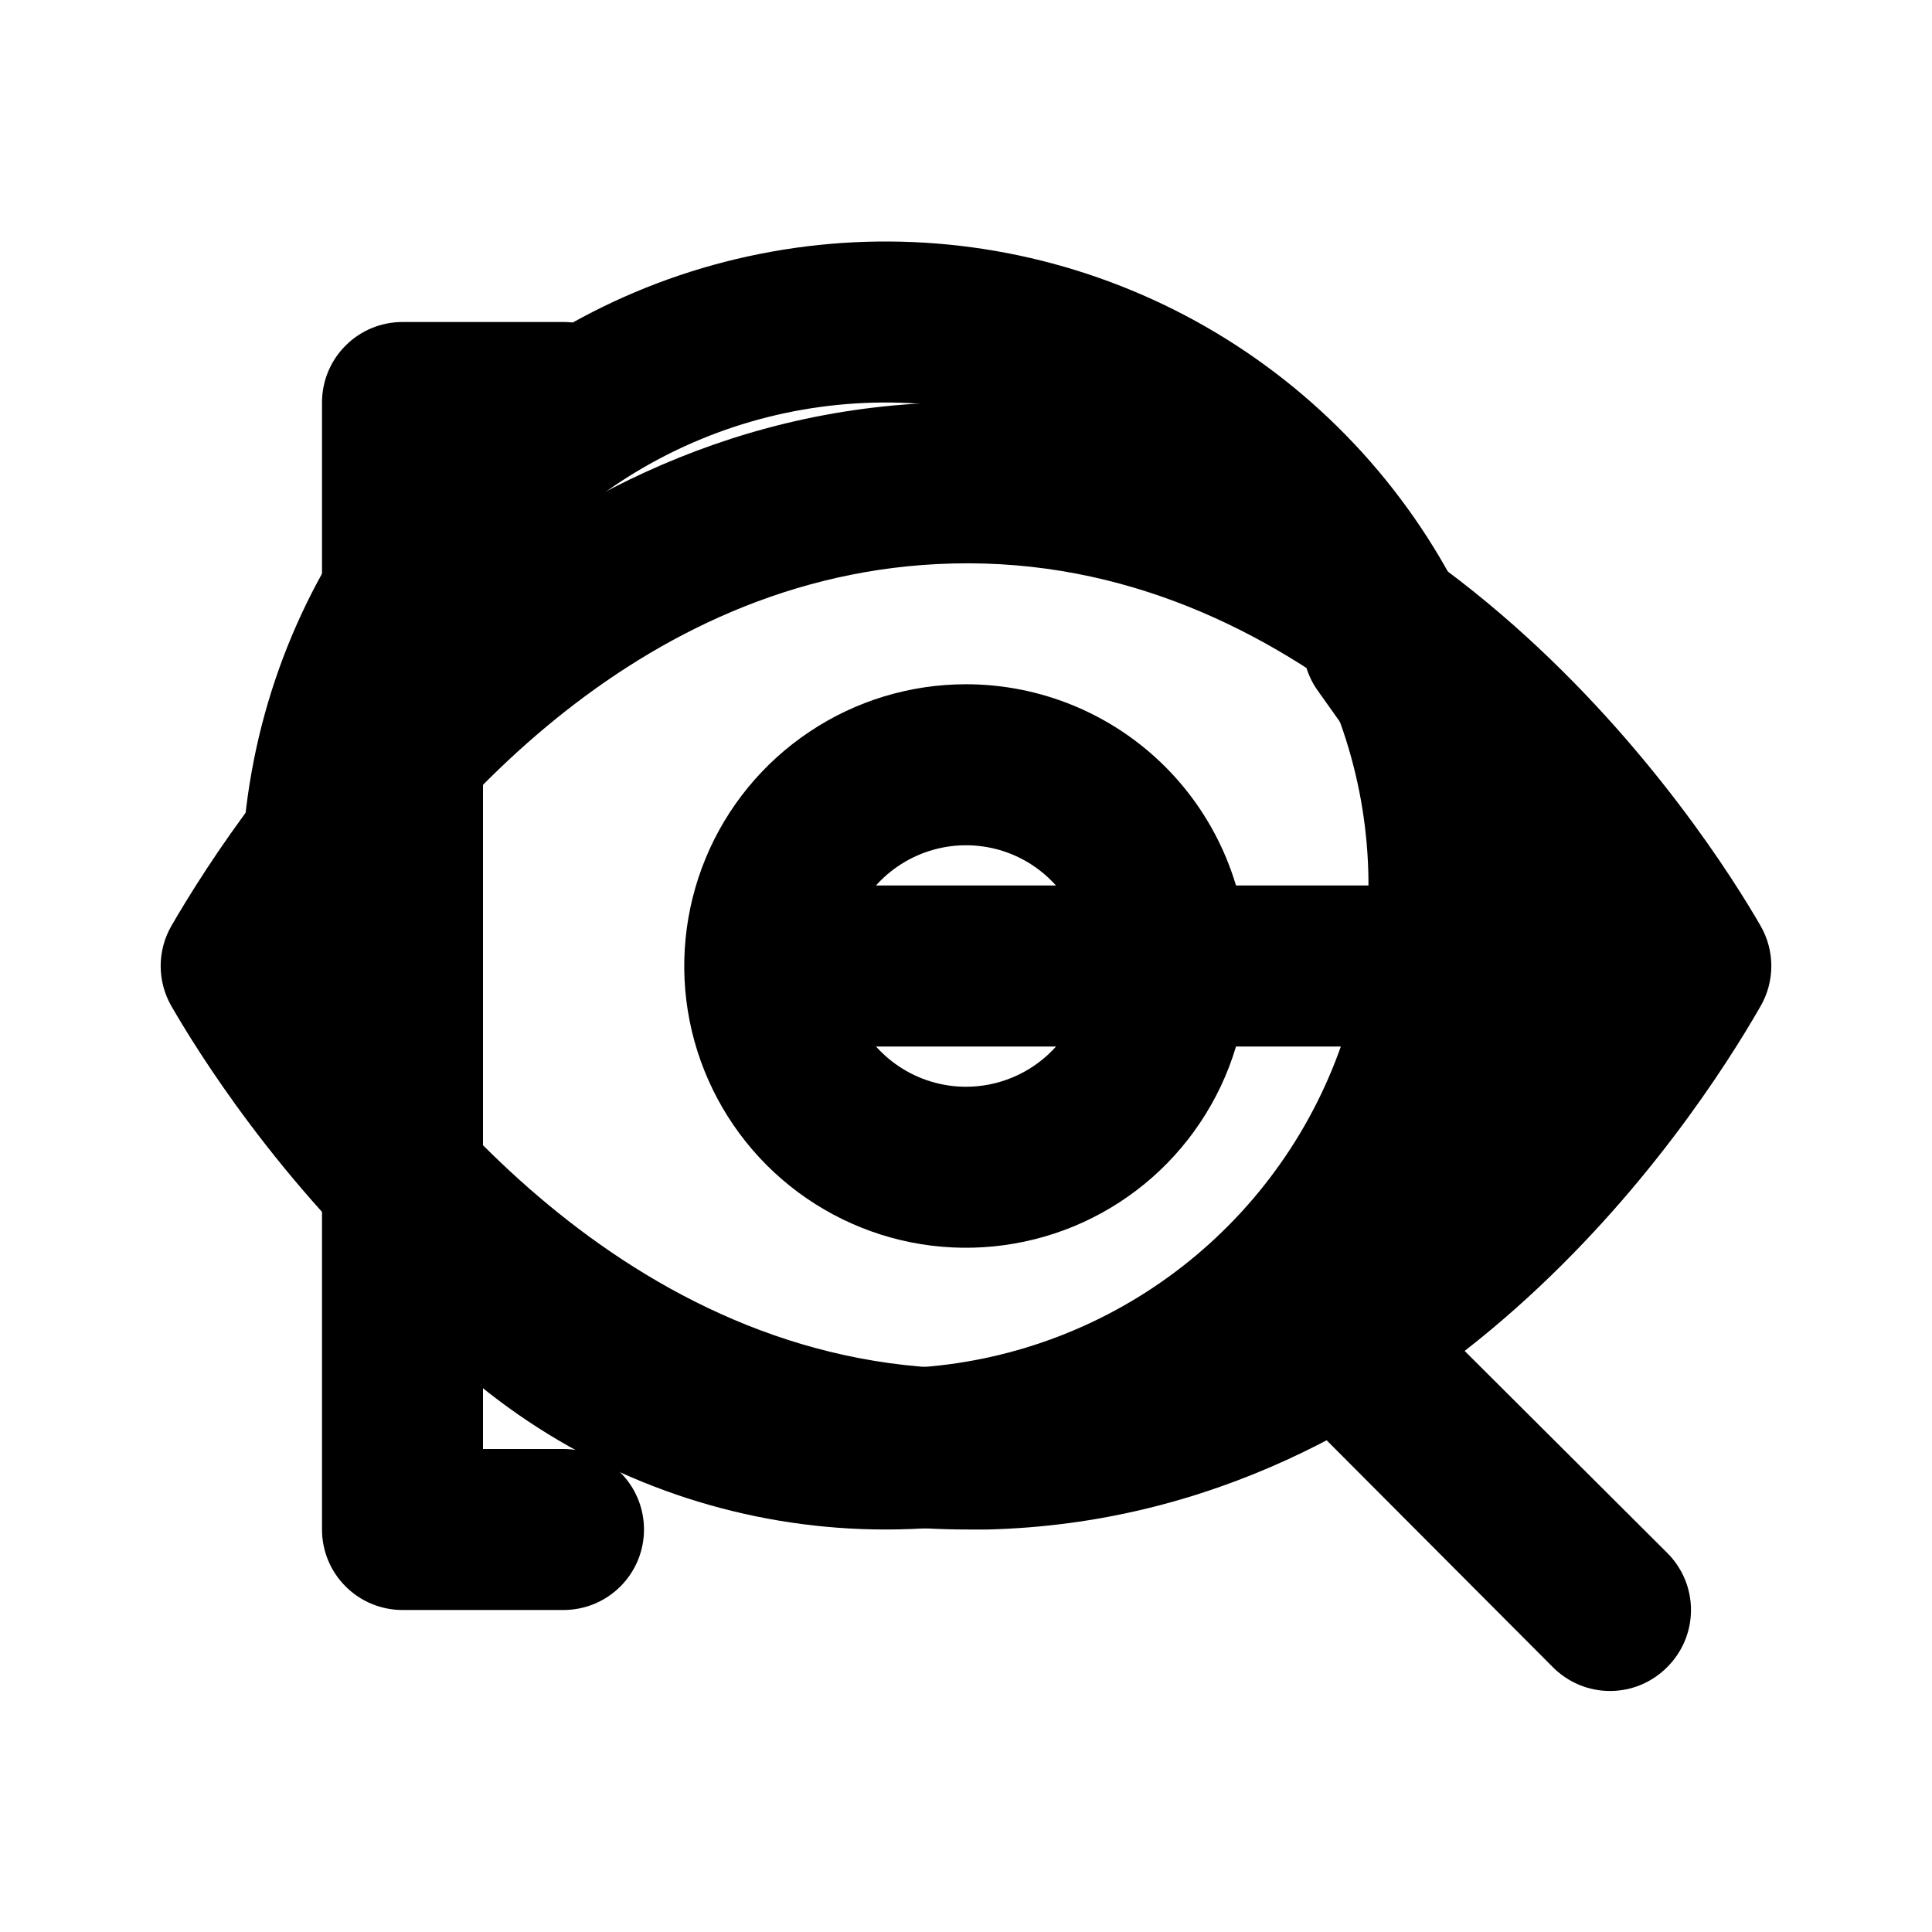
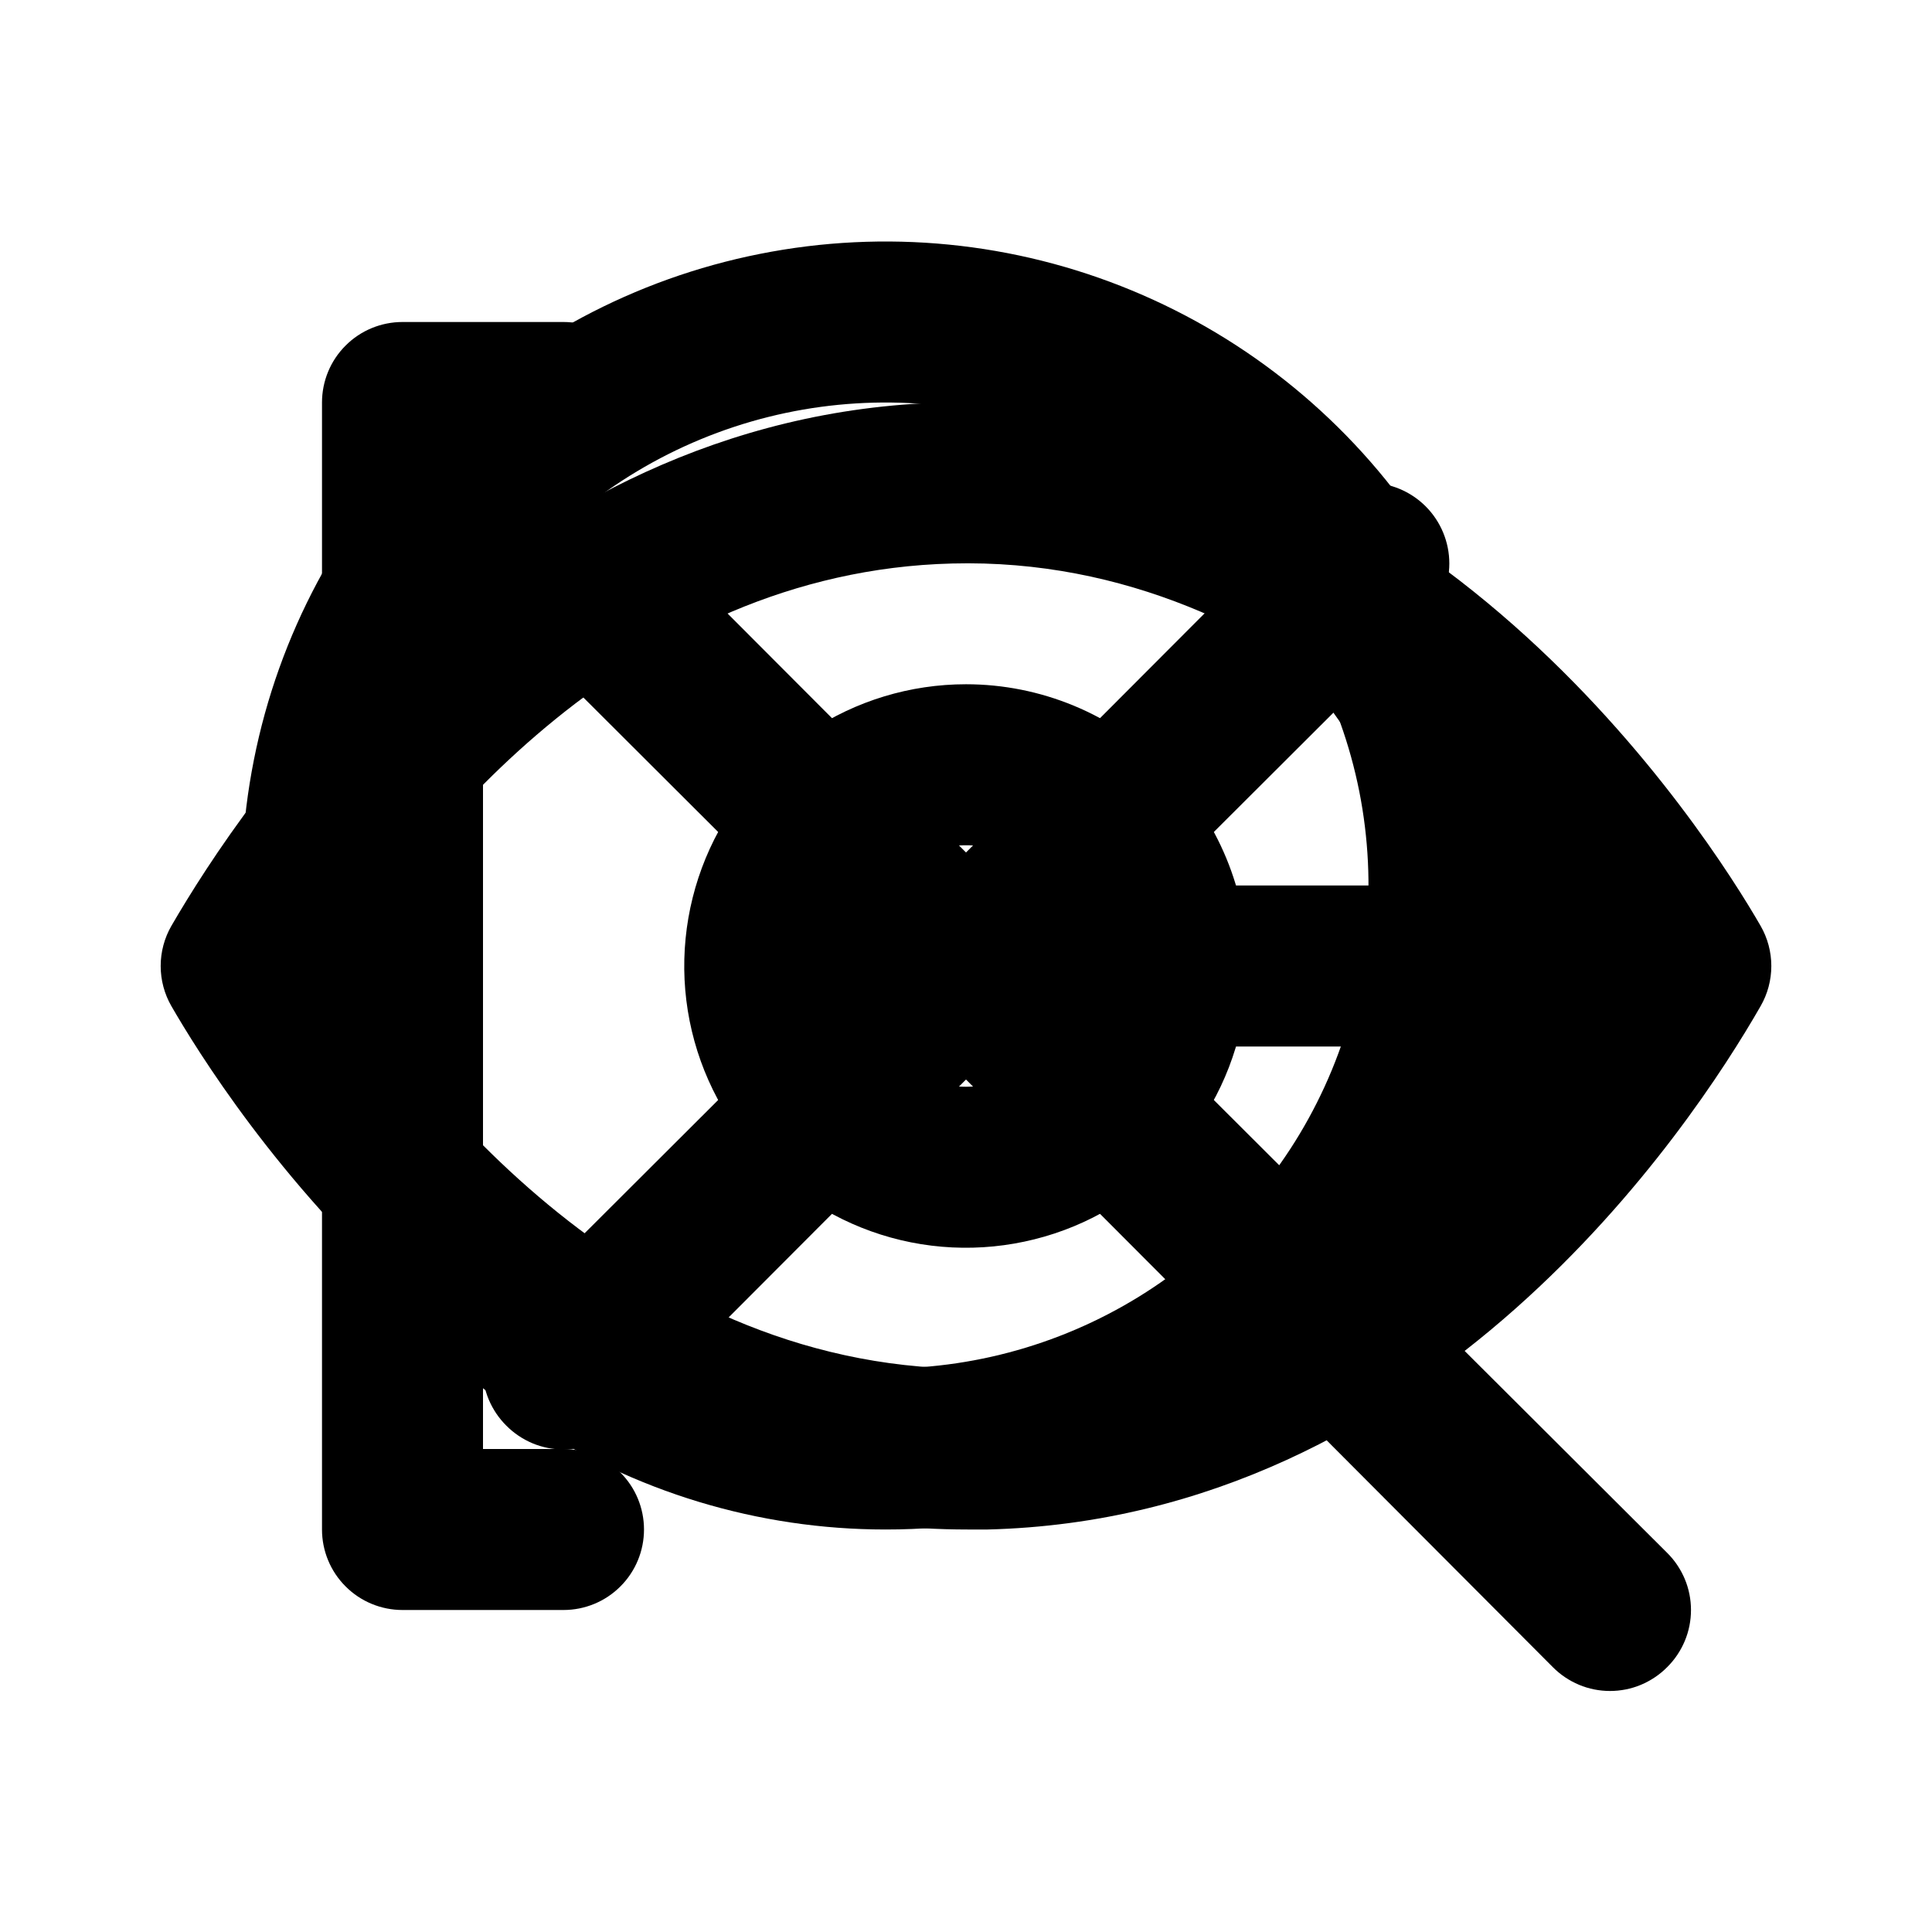
<svg xmlns="http://www.w3.org/2000/svg" width="24" height="24" viewBox="0 0 24 24">
  <g id="logOut">
    <g>
      <path d="M7 6C7.265 6 7.52 5.895 7.707 5.707C7.895 5.52 8 5.265 8 5C8 4.735 7.895 4.48 7.707 4.293C7.52 4.105 7.265 4 7 4H5C4.735 4 4.48 4.105 4.293 4.293C4.105 4.48 4 4.735 4 5V19C4 19.265 4.105 19.52 4.293 19.707C4.48 19.895 4.735 20 5 20H7C7.265 20 7.52 19.895 7.707 19.707C7.895 19.52 8 19.265 8 19C8 18.735 7.895 18.48 7.707 18.293C7.52 18.105 7.265 18 7 18H6V6H7Z" fill="currentColor" />
      <path d="M20.82 11.42L18 7.42C17.847 7.204 17.615 7.058 17.355 7.013C17.094 6.968 16.826 7.028 16.61 7.18C16.502 7.256 16.41 7.352 16.339 7.464C16.268 7.575 16.221 7.7 16.198 7.83C16.176 7.96 16.18 8.093 16.209 8.222C16.239 8.351 16.293 8.473 16.37 8.58L18.09 11H10C9.735 11 9.48 11.105 9.293 11.293C9.105 11.48 9 11.735 9 12C9 12.265 9.105 12.52 9.293 12.707C9.48 12.895 9.735 13 10 13H18L16.2 15.4C16.121 15.505 16.064 15.625 16.031 15.752C15.999 15.879 15.992 16.011 16.01 16.141C16.029 16.271 16.073 16.396 16.14 16.509C16.206 16.622 16.295 16.721 16.4 16.8C16.573 16.93 16.784 17 17 17C17.155 17 17.308 16.964 17.447 16.894C17.586 16.825 17.707 16.724 17.8 16.6L20.8 12.6C20.928 12.431 20.999 12.225 21.003 12.013C21.006 11.801 20.942 11.593 20.82 11.42Z" fill="currentColor" />
    </g>
  </g>
  <g id="eyeOutline">
    <path d="M21.87 11.5C21.23 10.39 17.71 4.82 11.73 5C6.2 5.14 3 10 2.13 11.5C2.042 11.652 1.996 11.825 1.996 12C1.996 12.175 2.042 12.348 2.13 12.5C2.76 13.59 6.13 19 12.02 19H12.27C17.8 18.86 21.01 14 21.87 12.5C21.958 12.348 22.004 12.175 22.004 12C22.004 11.825 21.958 11.652 21.87 11.5ZM12.22 17C7.91 17.1 5.1 13.41 4.22 12C5.22 10.39 7.83 7.1 11.83 7C16.12 6.89 18.94 10.59 19.83 12C18.8 13.61 16.22 16.9 12.22 17Z" fill="currentColor" />
    <path d="M12 8.5C11.308 8.5 10.631 8.705 10.056 9.09C9.48 9.474 9.031 10.021 8.766 10.661C8.502 11.3 8.432 12.004 8.567 12.683C8.702 13.362 9.036 13.985 9.525 14.475C10.015 14.964 10.638 15.298 11.317 15.433C11.996 15.568 12.7 15.498 13.339 15.234C13.979 14.969 14.526 14.52 14.91 13.944C15.295 13.369 15.5 12.692 15.5 12C15.5 11.072 15.131 10.181 14.475 9.525C13.819 8.869 12.928 8.5 12 8.5ZM12 13.5C11.703 13.5 11.413 13.412 11.167 13.247C10.92 13.082 10.728 12.848 10.614 12.574C10.501 12.3 10.471 11.998 10.529 11.707C10.587 11.416 10.73 11.149 10.939 10.939C11.149 10.73 11.416 10.587 11.707 10.529C11.998 10.471 12.3 10.501 12.574 10.614C12.848 10.728 13.082 10.92 13.247 11.167C13.412 11.413 13.5 11.703 13.5 12C13.5 12.398 13.342 12.779 13.061 13.061C12.779 13.342 12.398 13.5 12 13.5Z" fill="currentColor" />
  </g>
  <g id="searchOutline">
    <path d="M20.71 19.29L17.31 15.9C18.407 14.502 19.002 12.777 19 11C19 9.418 18.531 7.871 17.652 6.555C16.773 5.24 15.523 4.214 14.062 3.609C12.6 3.003 10.991 2.845 9.439 3.154C7.887 3.462 6.462 4.224 5.343 5.343C4.224 6.462 3.462 7.887 3.154 9.439C2.845 10.991 3.003 12.6 3.609 14.062C4.214 15.523 5.24 16.773 6.555 17.652C7.871 18.531 9.418 19 11 19C12.777 19.002 14.502 18.407 15.9 17.31L19.29 20.71C19.383 20.804 19.494 20.878 19.615 20.929C19.737 20.98 19.868 21.006 20 21.006C20.132 21.006 20.263 20.98 20.385 20.929C20.506 20.878 20.617 20.804 20.71 20.71C20.804 20.617 20.878 20.506 20.929 20.385C20.98 20.263 21.006 20.132 21.006 20C21.006 19.868 20.98 19.737 20.929 19.615C20.878 19.494 20.804 19.383 20.71 19.29ZM5 11C5 9.813 5.352 8.653 6.011 7.667C6.67 6.68 7.608 5.911 8.704 5.457C9.8 5.003 11.007 4.884 12.171 5.115C13.334 5.347 14.403 5.918 15.243 6.757C16.082 7.596 16.653 8.666 16.885 9.829C17.116 10.993 16.997 12.2 16.543 13.296C16.089 14.393 15.32 15.329 14.333 15.989C13.347 16.648 12.187 17 11 17C9.409 17 7.883 16.368 6.757 15.243C5.632 14.117 5 12.591 5 11Z" fill="currentColor" />
  </g>
+   <g id="closeOutline">
+     <path d="M13.41 12L17.71 7.71C17.898 7.522 18.004 7.266 18.004 7C18.004 6.734 17.898 6.478 17.71 6.29C17.522 6.102 17.266 5.996 17 5.996C16.734 5.996 16.478 6.102 16.29 6.29L12 10.59L7.71 6.29C7.522 6.102 7.266 5.996 7 5.996C6.734 5.996 6.478 6.102 6.29 6.29C6.102 6.478 5.996 6.734 5.996 7C5.996 7.266 6.102 7.522 6.29 7.71L10.59 12L6.29 16.29C6.196 16.383 6.122 16.494 6.071 16.615C6.02 16.737 5.994 16.868 5.994 17C5.994 17.132 6.02 17.263 6.071 17.385C6.122 17.506 6.196 17.617 6.29 17.71C6.383 17.804 6.494 17.878 6.615 17.929C6.737 17.98 6.868 18.006 7 18.006C7.132 18.006 7.263 17.98 7.385 17.929C7.506 17.878 7.617 17.804 7.71 17.71L12 13.41L16.29 17.71C16.383 17.804 16.494 17.878 16.615 17.929C16.737 17.98 16.868 18.006 17 18.006C17.132 18.006 17.263 17.98 17.385 17.929C17.506 17.878 17.617 17.804 17.71 17.71C17.804 17.617 17.878 17.506 17.929 17.385C17.98 17.263 18.006 17.132 18.006 17C18.006 16.868 17.98 16.737 17.929 16.615C17.878 16.494 17.804 16.383 17.71 16.29L13.41 12Z" fill="currentColor" />
+   </g>
</svg>
